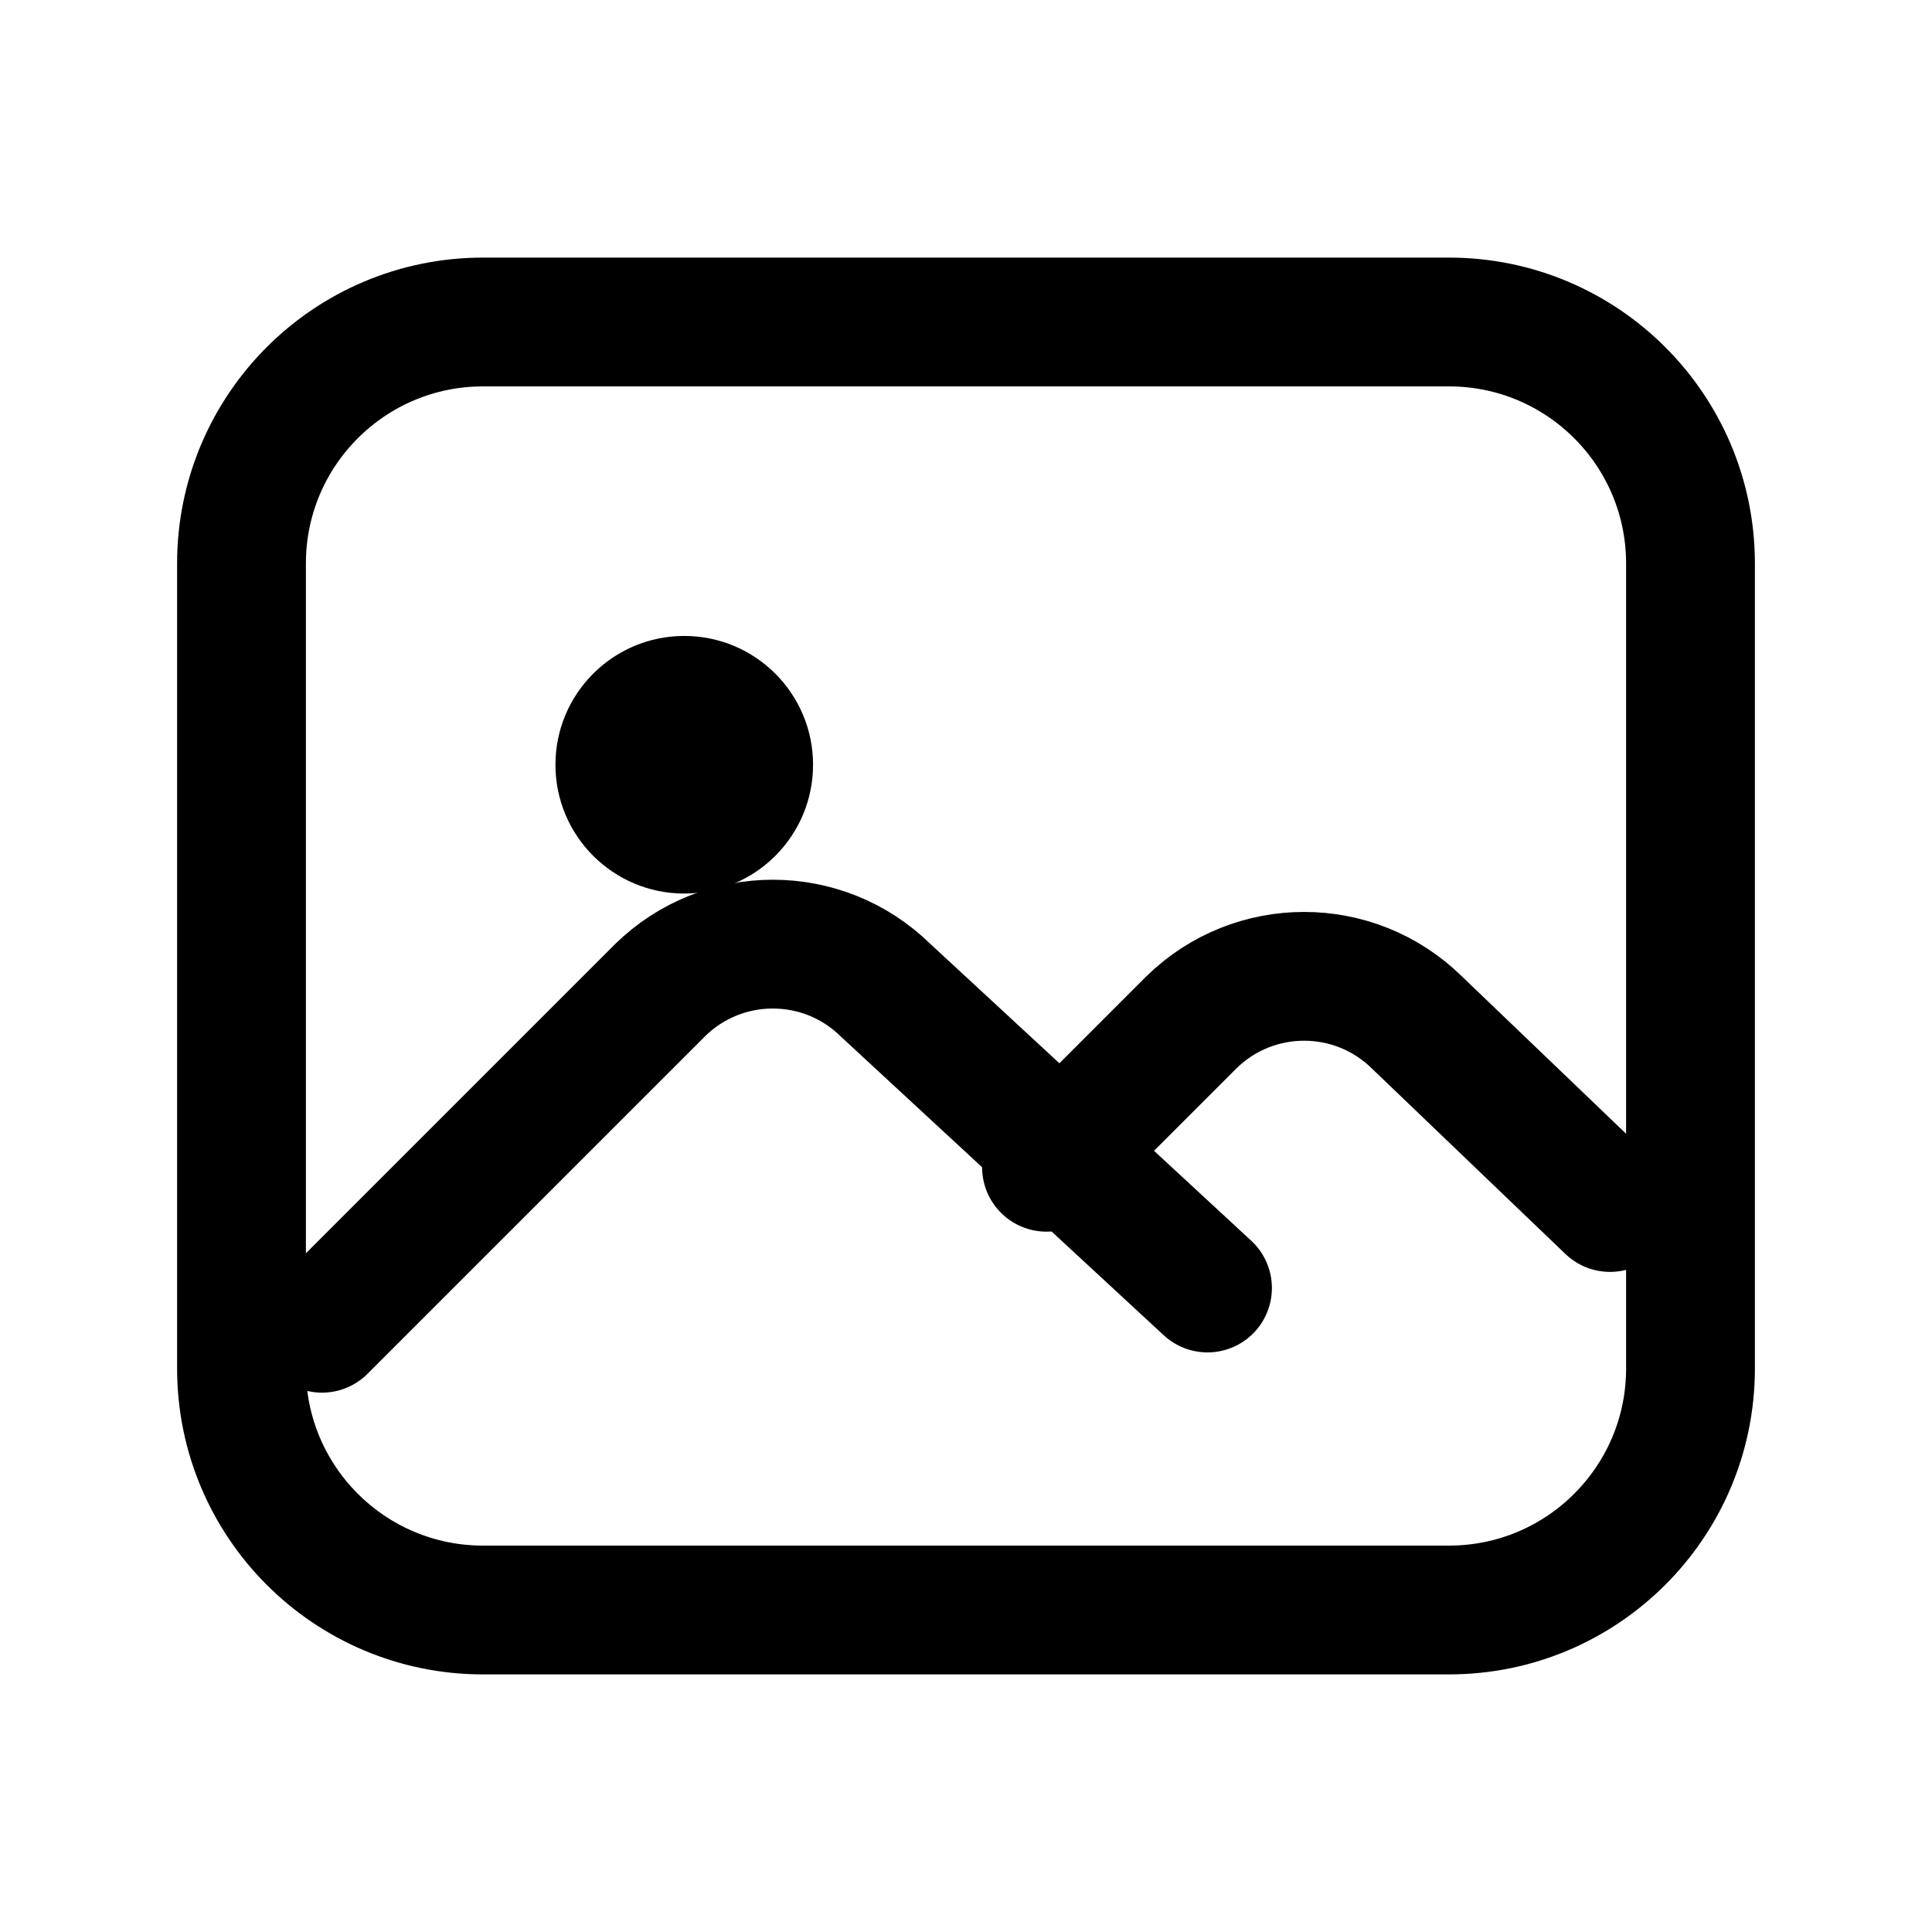
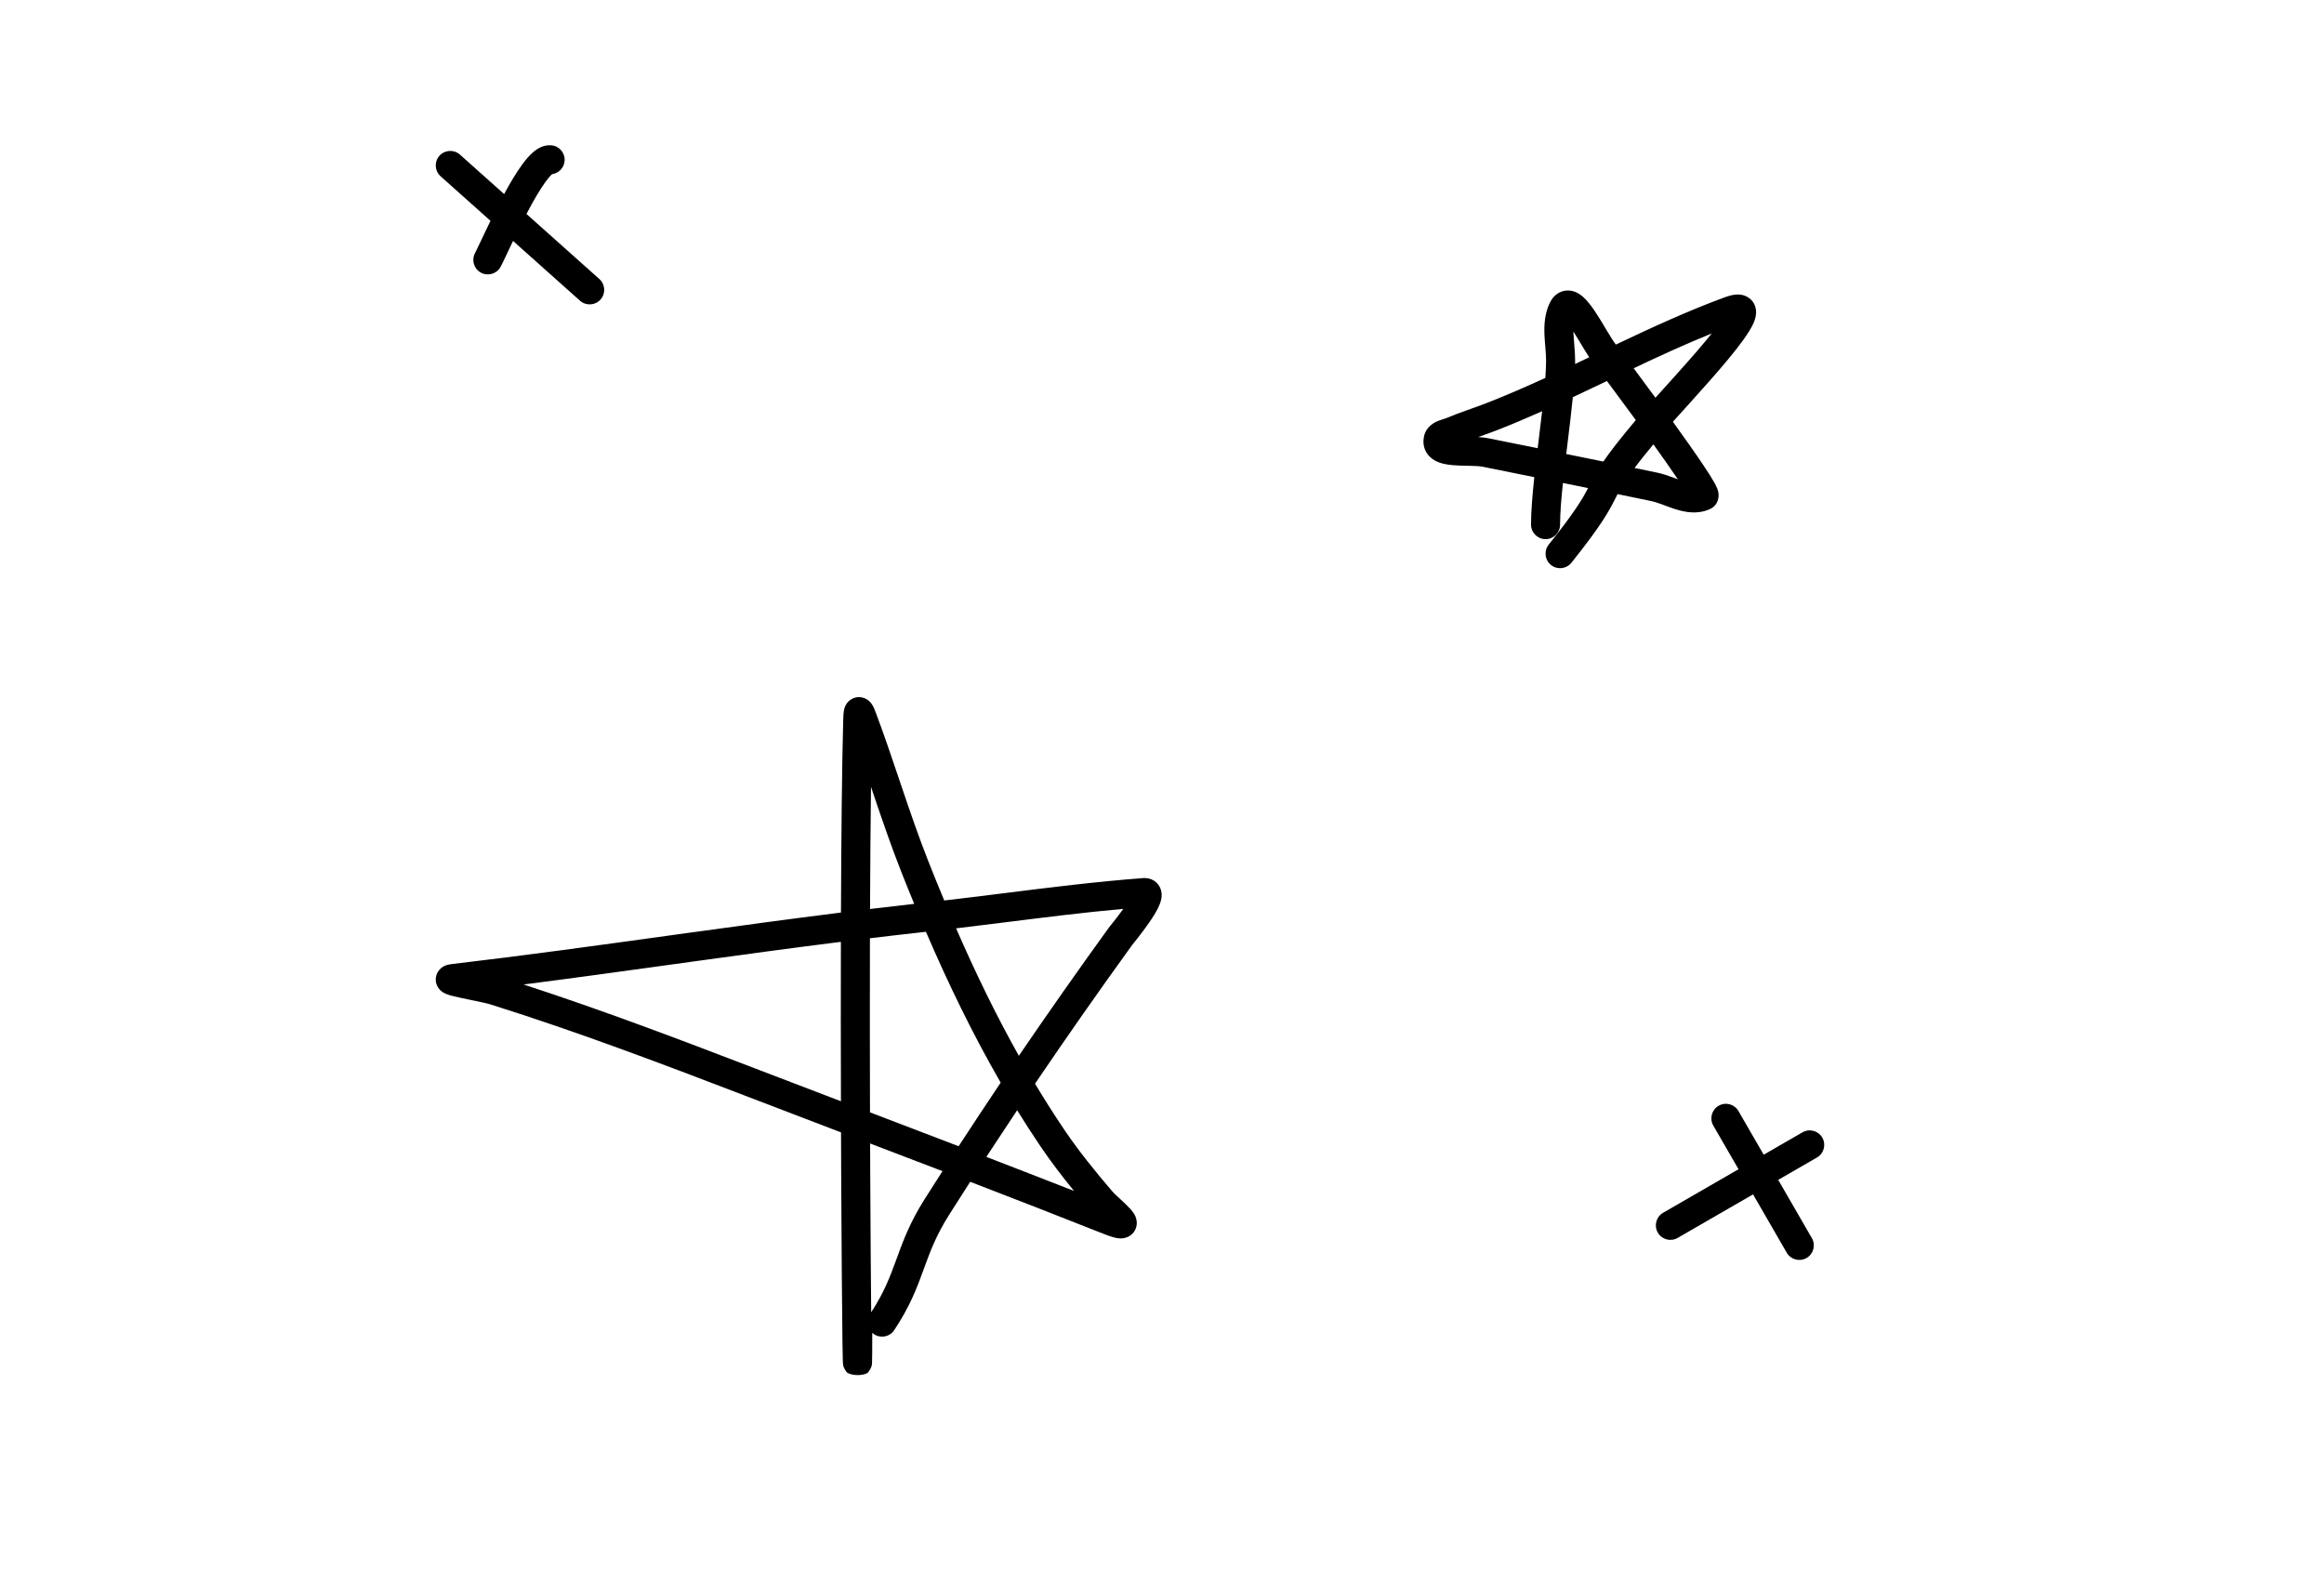
- <svg xmlns="http://www.w3.org/2000/svg" viewBox="0 0 24 24" fill="none">
-   <rect x="3" y="4" width="18" height="16" rx="3" stroke="currentColor" stroke-width="1.6" />
-   <circle cx="8.5" cy="9.5" r="1.6" fill="currentColor" />
-   <path d="M4 16.5l4.2-4.2a2 2 0 0 1 2.8 0L15 16" stroke="currentColor" stroke-width="1.6" stroke-linecap="round" stroke-linejoin="round" />
-   <path d="M13 14.5l1.8-1.8a2 2 0 0 1 2.8 0L20 15" stroke="currentColor" stroke-width="1.6" stroke-linecap="round" stroke-linejoin="round" />
+ <svg xmlns="http://www.w3.org/2000/svg" width="80" height="54" viewBox="0 0 80 54" fill="none">
+   <path fill-rule="evenodd" clip-rule="evenodd" d="M29.983 27.088C29.966 28.339 29.956 29.777 29.95 31.294C30.456 31.233 30.962 31.174 31.47 31.117C31.318 30.75 31.17 30.381 31.024 30.012C30.685 29.152 30.387 28.284 30.096 27.424C30.065 27.331 30.034 27.238 30.002 27.145C29.996 27.126 29.989 27.107 29.983 27.088ZM32.504 31.001C32.316 30.551 32.133 30.099 31.954 29.645C31.625 28.811 31.334 27.963 31.044 27.104C31.012 27.011 30.981 26.918 30.95 26.825C30.691 26.059 30.43 25.285 30.142 24.518C30.111 24.433 30.069 24.33 30.014 24.247C30.013 24.247 30.013 24.246 30.012 24.245C29.994 24.218 29.909 24.09 29.742 24.03C29.628 23.989 29.488 23.985 29.353 24.048C29.235 24.102 29.168 24.188 29.136 24.237C29.077 24.327 29.059 24.418 29.053 24.446C29.044 24.488 29.04 24.53 29.037 24.562C29.031 24.627 29.029 24.702 29.027 24.768C28.982 26.399 28.959 28.796 28.949 31.416C27.182 31.637 25.419 31.878 23.66 32.121C23.43 32.153 23.2 32.184 22.97 32.216C20.493 32.559 18.021 32.9 15.544 33.191C15.502 33.196 15.447 33.205 15.392 33.221C15.364 33.228 15.32 33.243 15.272 33.269C15.231 33.292 15.136 33.35 15.068 33.468C14.983 33.615 14.982 33.785 15.042 33.924C15.09 34.035 15.164 34.1 15.197 34.126C15.265 34.18 15.335 34.21 15.363 34.221C15.487 34.271 15.686 34.316 15.856 34.352C15.975 34.378 16.097 34.403 16.215 34.428C16.497 34.485 16.758 34.539 16.906 34.586C19.898 35.526 22.832 36.64 25.776 37.77C26.834 38.177 27.893 38.581 28.951 38.985C28.952 39.445 28.954 39.896 28.956 40.334C28.968 42.927 28.985 45.089 29 46.171C29.004 46.441 29.007 46.646 29.011 46.774C29.012 46.836 29.014 46.888 29.016 46.921C29.017 46.929 29.017 46.943 29.019 46.959C29.02 46.965 29.022 46.982 29.026 47.003C29.029 47.015 29.036 47.044 29.041 47.061C29.053 47.093 29.105 47.19 29.152 47.249C29.308 47.362 29.697 47.374 29.869 47.262C29.924 47.199 29.981 47.094 29.993 47.06C30.008 47.016 30.013 46.977 30.014 46.971L30.014 46.971C30.017 46.949 30.018 46.93 30.018 46.923C30.023 46.838 30.026 46.501 30.026 45.885C30.045 45.902 30.066 45.918 30.087 45.933C30.317 46.086 30.628 46.024 30.781 45.794C31.323 44.981 31.565 44.332 31.79 43.717L31.804 43.677C32.019 43.088 32.222 42.532 32.672 41.822C32.912 41.442 33.154 41.063 33.397 40.686C34.936 41.278 36.473 41.876 38.005 42.484C38.14 42.537 38.26 42.579 38.36 42.604C38.41 42.617 38.469 42.629 38.532 42.633C38.583 42.636 38.698 42.64 38.821 42.584C38.986 42.51 39.112 42.351 39.13 42.15C39.143 42.002 39.091 41.889 39.07 41.846C39.022 41.748 38.95 41.665 38.906 41.616C38.812 41.513 38.681 41.391 38.572 41.29L38.553 41.272C38.425 41.154 38.335 41.068 38.289 41.015C37.709 40.338 37.144 39.641 36.655 38.92C36.298 38.393 35.957 37.855 35.629 37.309C36.718 35.701 37.832 34.11 38.971 32.535C38.965 32.543 38.971 32.535 39.019 32.476C39.056 32.43 39.107 32.366 39.166 32.29C39.284 32.14 39.436 31.939 39.574 31.739C39.704 31.549 39.849 31.321 39.924 31.124C39.945 31.071 39.965 31.007 39.977 30.937C39.989 30.872 39.999 30.768 39.967 30.652C39.932 30.52 39.845 30.386 39.696 30.303C39.563 30.229 39.431 30.224 39.347 30.23C37.736 30.352 36.103 30.556 34.488 30.759C33.823 30.842 33.16 30.925 32.504 31.001ZM31.874 32.079C31.231 32.149 30.588 32.224 29.946 32.301C29.941 34.281 29.943 36.354 29.948 38.295C30.965 38.683 31.982 39.071 32.999 39.461C33.477 38.728 33.959 37.998 34.447 37.272C33.479 35.595 32.635 33.849 31.874 32.079ZM35.072 36.348C34.277 34.93 33.565 33.459 32.912 31.96C33.494 31.891 34.074 31.819 34.652 31.746C35.994 31.578 37.329 31.41 38.667 31.29C38.569 31.428 38.466 31.563 38.379 31.674C38.323 31.745 38.275 31.805 38.239 31.849C38.234 31.856 38.229 31.863 38.223 31.87C38.2 31.899 38.172 31.933 38.161 31.949C37.111 33.402 36.081 34.868 35.072 36.348ZM35.014 38.222C34.658 38.756 34.304 39.291 33.953 39.828C34.961 40.217 35.967 40.607 36.972 41.001C36.572 40.512 36.183 40.005 35.827 39.48C35.547 39.067 35.276 38.647 35.014 38.222ZM32.444 40.319C31.614 40.001 30.783 39.684 29.952 39.367C29.953 39.693 29.955 40.015 29.956 40.33C29.965 42.285 29.977 43.994 29.989 45.178C30.435 44.496 30.638 43.954 30.85 43.374C30.856 43.357 30.863 43.34 30.869 43.323C31.085 42.729 31.319 42.088 31.827 41.286C32.032 40.963 32.237 40.641 32.444 40.319ZM28.948 37.913C28.943 36.125 28.941 34.239 28.946 32.425C27.229 32.64 25.514 32.874 23.796 33.111C23.566 33.143 23.336 33.175 23.105 33.207C21.414 33.441 19.72 33.675 18.023 33.893C20.765 34.785 23.457 35.809 26.134 36.837C27.071 37.197 28.009 37.555 28.948 37.913Z" fill="currentColor" />
+   <path fill-rule="evenodd" clip-rule="evenodd" d="M19.434 5.555C19.409 5.788 19.227 5.966 19.005 5.996C18.953 6.04 18.878 6.124 18.781 6.256C18.59 6.518 18.373 6.891 18.159 7.297C18.146 7.32 18.134 7.343 18.122 7.366L20.632 9.606C20.838 9.79 20.856 10.106 20.672 10.312C20.489 10.518 20.172 10.536 19.966 10.353L17.661 8.295C17.633 8.352 17.607 8.407 17.581 8.461C17.545 8.538 17.51 8.613 17.476 8.684L17.476 8.684L17.476 8.684C17.367 8.915 17.276 9.108 17.229 9.192C17.093 9.433 16.789 9.518 16.548 9.383C16.307 9.247 16.222 8.943 16.358 8.702C16.386 8.651 16.45 8.516 16.548 8.308C16.586 8.227 16.629 8.135 16.678 8.033C16.741 7.9 16.81 7.754 16.884 7.602L15.167 6.069C14.961 5.885 14.943 5.569 15.127 5.363C15.311 5.157 15.627 5.139 15.833 5.323L17.354 6.681C17.553 6.312 17.767 5.949 17.974 5.666C18.09 5.507 18.219 5.352 18.357 5.235C18.474 5.135 18.7 4.972 18.991 5.004C19.266 5.033 19.464 5.28 19.434 5.555Z" fill="currentColor" />
+   <path fill-rule="evenodd" clip-rule="evenodd" d="M59.844 38.251C59.706 38.011 59.401 37.929 59.161 38.068C58.922 38.206 58.84 38.511 58.978 38.751L59.846 40.253L57.25 41.752C57.011 41.89 56.929 42.196 57.067 42.435C57.205 42.674 57.511 42.756 57.75 42.618L60.346 41.119L61.505 43.126C61.643 43.365 61.949 43.447 62.188 43.309C62.427 43.171 62.509 42.865 62.371 42.626L61.212 40.619L62.547 39.849C62.786 39.711 62.867 39.405 62.73 39.166C62.591 38.926 62.286 38.844 62.047 38.983L60.712 39.753L59.844 38.251Z" fill="currentColor" />
+   <path fill-rule="evenodd" clip-rule="evenodd" d="M54.163 11.414C54.163 11.44 54.164 11.467 54.165 11.495C54.17 11.607 54.179 11.719 54.19 11.842C54.192 11.873 54.195 11.904 54.197 11.936C54.21 12.091 54.222 12.262 54.221 12.435C54.221 12.467 54.22 12.499 54.22 12.531C54.382 12.454 54.545 12.377 54.707 12.299C54.618 12.165 54.527 12.015 54.443 11.874C54.428 11.85 54.414 11.826 54.4 11.802C54.318 11.667 54.239 11.535 54.163 11.414ZM55.623 11.863C55.539 11.753 55.432 11.58 55.3 11.36C55.286 11.336 55.272 11.312 55.257 11.288C55.14 11.092 55.01 10.874 54.882 10.686C54.752 10.496 54.569 10.248 54.352 10.114C54.233 10.041 54.023 9.953 53.779 10.03C53.54 10.105 53.412 10.293 53.347 10.431C53.166 10.811 53.152 11.208 53.166 11.538C53.172 11.672 53.183 11.809 53.194 11.934C53.196 11.963 53.199 11.99 53.201 12.017C53.213 12.169 53.222 12.303 53.221 12.428C53.22 12.602 53.211 12.797 53.196 13.01C52.541 13.31 51.883 13.597 51.218 13.859C51.026 13.935 50.831 14.004 50.628 14.076C50.591 14.089 50.554 14.102 50.517 14.116C50.277 14.201 50.026 14.293 49.778 14.398C49.764 14.404 49.742 14.412 49.688 14.428C49.686 14.429 49.683 14.43 49.681 14.431C49.637 14.444 49.569 14.465 49.504 14.492C49.387 14.539 49.091 14.677 49.018 15.028C48.986 15.181 48.992 15.353 49.071 15.519C49.15 15.682 49.275 15.786 49.388 15.851C49.595 15.968 49.846 16.001 50.028 16.016C50.187 16.029 50.362 16.033 50.515 16.035C50.55 16.036 50.584 16.037 50.617 16.038C50.808 16.042 50.943 16.049 51.03 16.067C51.626 16.187 52.221 16.307 52.816 16.427C52.751 17.036 52.703 17.607 52.703 18.061C52.703 18.337 52.927 18.561 53.203 18.561C53.48 18.561 53.703 18.337 53.703 18.061C53.703 17.673 53.743 17.177 53.801 16.627C54.089 16.685 54.378 16.744 54.666 16.803C54.486 17.154 54.235 17.596 53.313 18.748C53.14 18.964 53.175 19.279 53.391 19.451C53.607 19.624 53.921 19.589 54.094 19.373C55.16 18.04 55.393 17.581 55.616 17.141C55.62 17.133 55.624 17.125 55.628 17.117C55.646 17.082 55.664 17.047 55.682 17.011C56.069 17.091 56.456 17.171 56.843 17.251C56.947 17.272 57.062 17.311 57.204 17.362C57.237 17.374 57.272 17.387 57.309 17.401C57.418 17.442 57.542 17.488 57.661 17.526C57.975 17.626 58.416 17.726 58.858 17.528C59.17 17.388 59.163 17.073 59.16 17.02C59.154 16.934 59.13 16.864 59.118 16.832C59.09 16.756 59.047 16.676 59.008 16.605C58.924 16.456 58.799 16.259 58.651 16.038C58.371 15.618 57.986 15.073 57.587 14.52C57.717 14.375 57.857 14.22 58.004 14.058C58.065 13.989 58.128 13.92 58.192 13.849C58.628 13.366 59.1 12.837 59.493 12.364C59.868 11.911 60.221 11.45 60.365 11.117C60.402 11.031 60.445 10.911 60.45 10.777C60.456 10.631 60.414 10.407 60.205 10.257C60.028 10.129 59.834 10.133 59.729 10.144C59.61 10.156 59.488 10.192 59.373 10.234C58.09 10.707 56.846 11.281 55.623 11.863ZM55.316 13.117C54.927 13.303 54.536 13.489 54.142 13.674C54.093 14.171 54.028 14.708 53.963 15.235C53.961 15.259 53.958 15.283 53.955 15.307C53.941 15.415 53.928 15.523 53.915 15.63C54.341 15.716 54.767 15.803 55.192 15.89C55.419 15.559 55.756 15.121 56.31 14.462C55.94 13.957 55.586 13.478 55.316 13.117ZM56.986 13.693C56.715 13.322 56.455 12.972 56.236 12.678C57.131 12.254 58.021 11.845 58.923 11.48C58.861 11.558 58.794 11.64 58.723 11.726C58.346 12.181 57.886 12.695 57.449 13.18C57.387 13.249 57.325 13.318 57.263 13.385C57.169 13.49 57.076 13.593 56.986 13.693ZM56.915 15.297C56.639 15.629 56.43 15.893 56.266 16.11C56.526 16.164 56.786 16.218 57.046 16.272C57.225 16.309 57.398 16.369 57.548 16.423C57.594 16.44 57.637 16.456 57.678 16.471C57.706 16.482 57.732 16.491 57.758 16.501C57.527 16.158 57.231 15.738 56.915 15.297ZM52.932 15.43C52.942 15.349 52.952 15.267 52.962 15.185L52.964 15.167C53.007 14.822 53.048 14.482 53.085 14.158C52.589 14.378 52.089 14.591 51.584 14.79C51.375 14.872 51.163 14.947 50.96 15.02C50.934 15.029 50.909 15.038 50.884 15.047C51 15.053 51.119 15.065 51.228 15.087C51.796 15.201 52.364 15.316 52.932 15.43Z" fill="currentColor" />
</svg>
